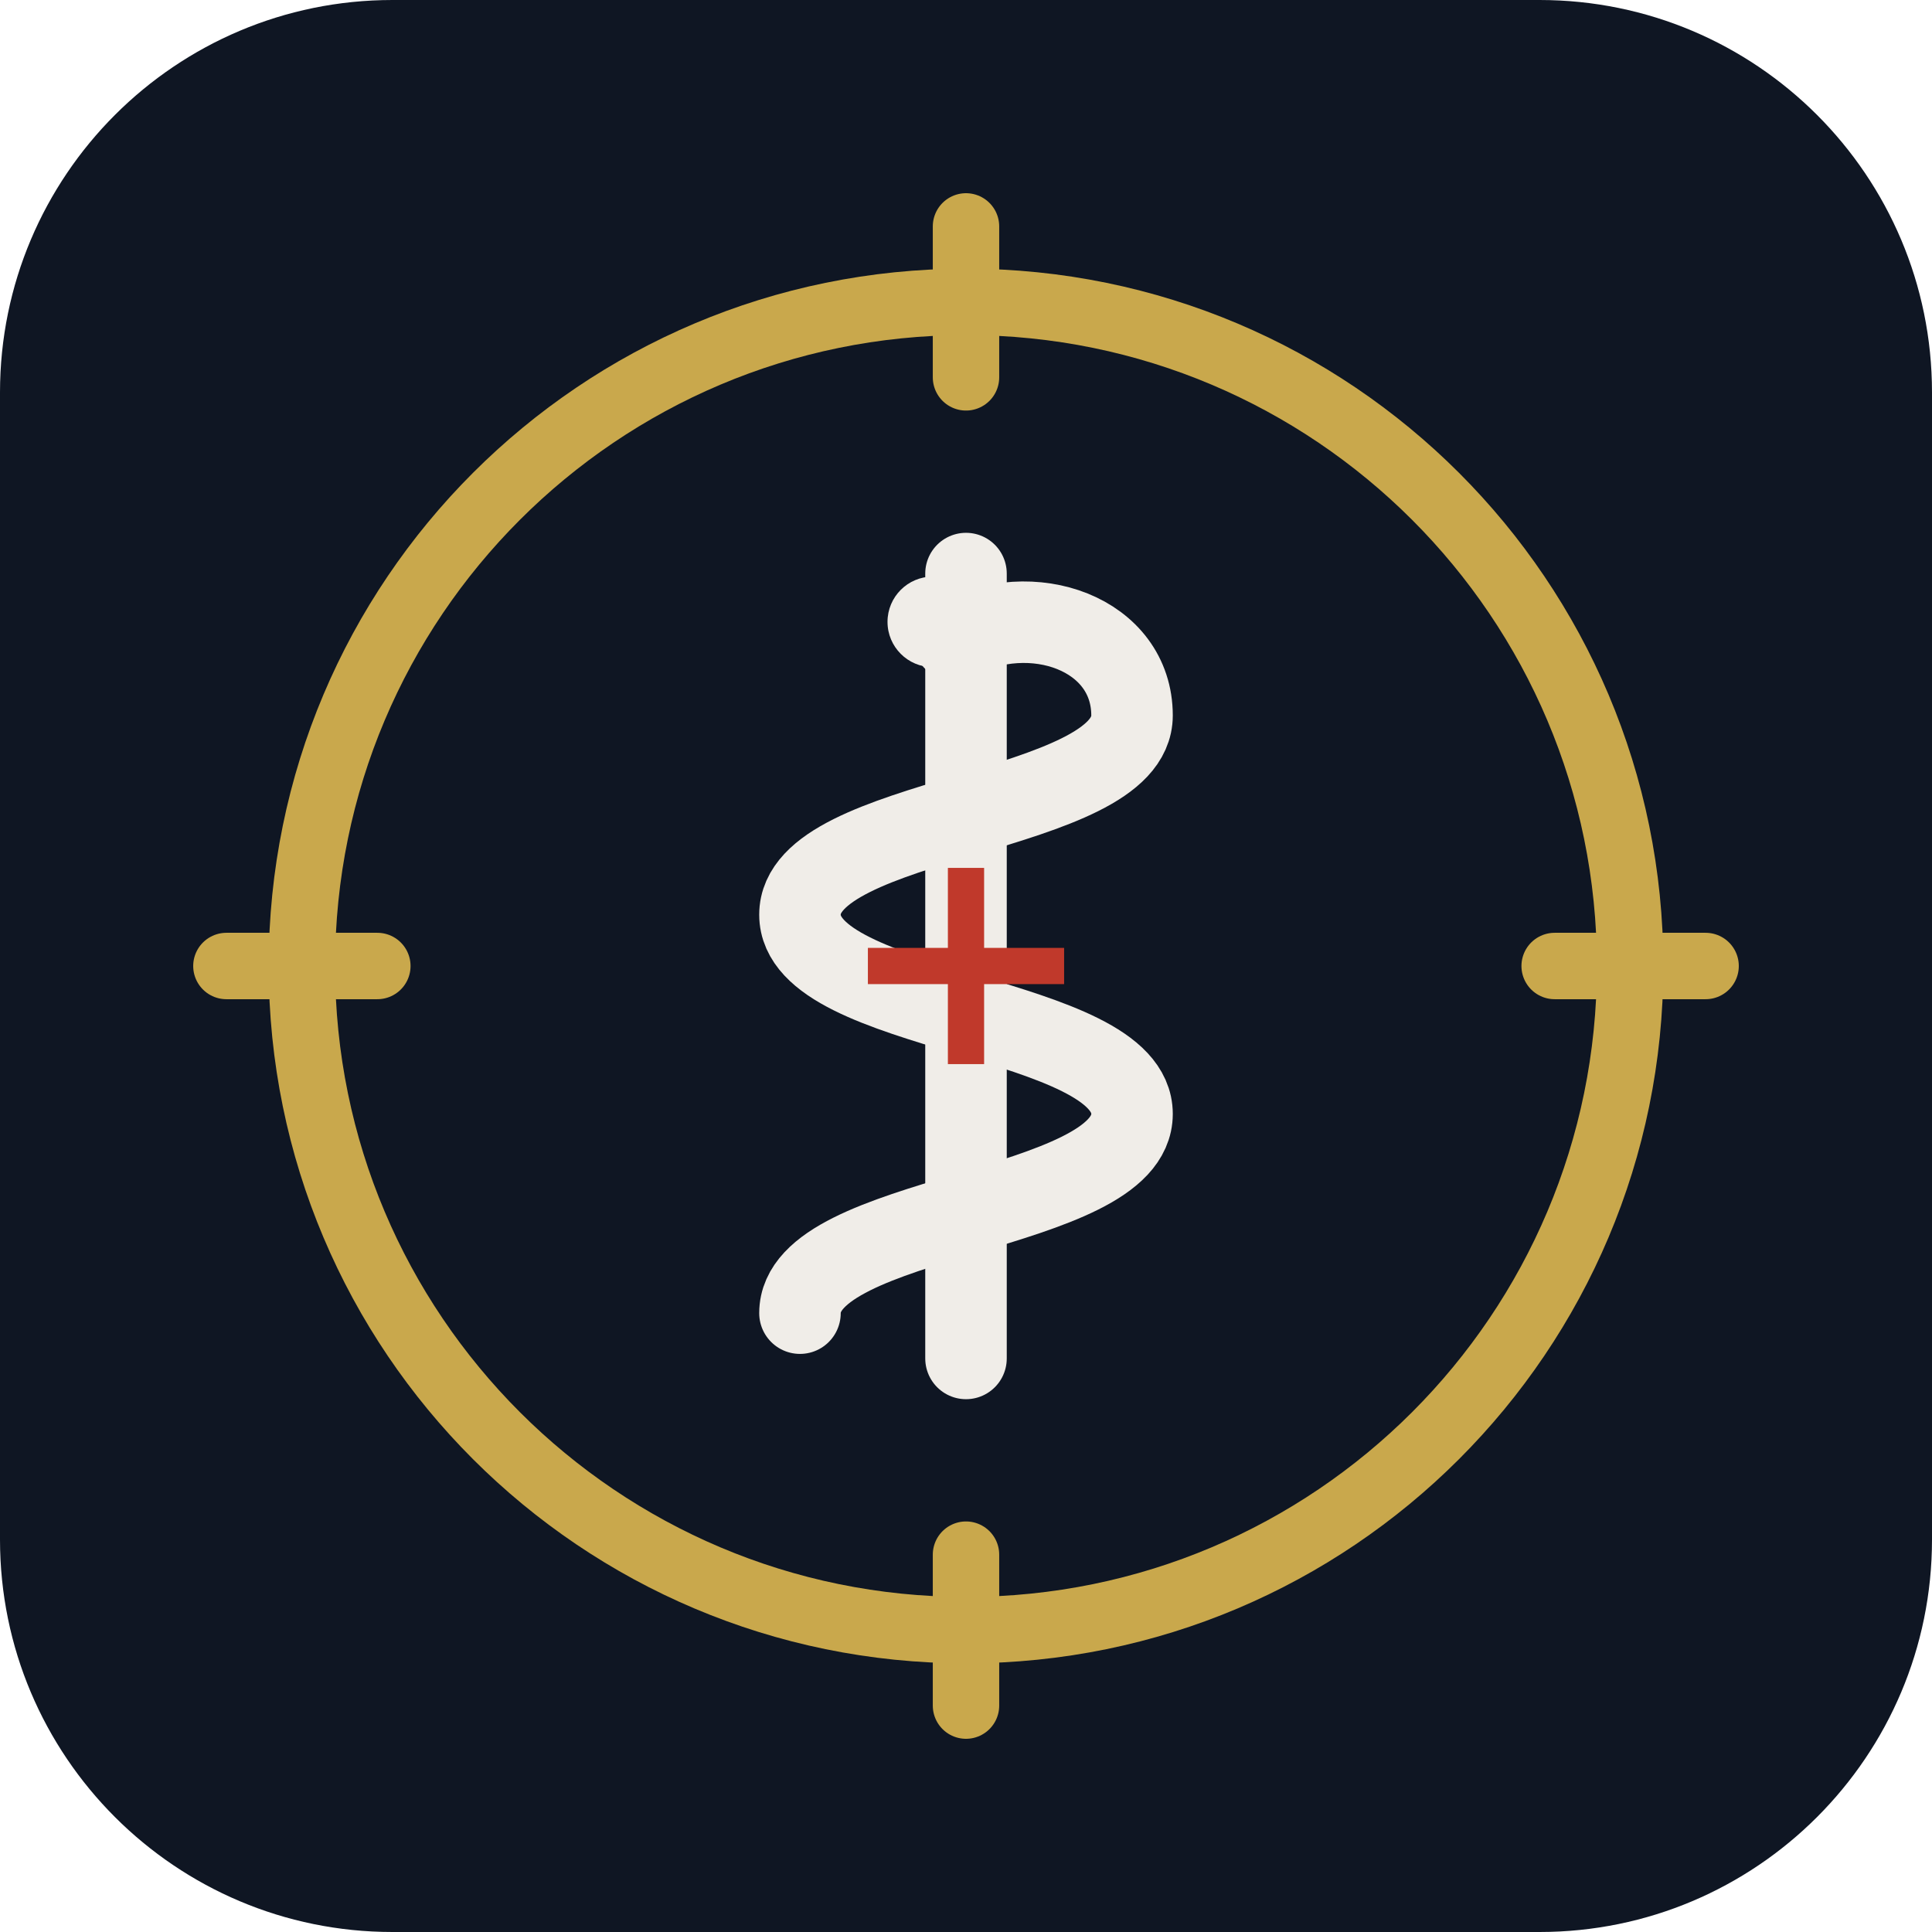
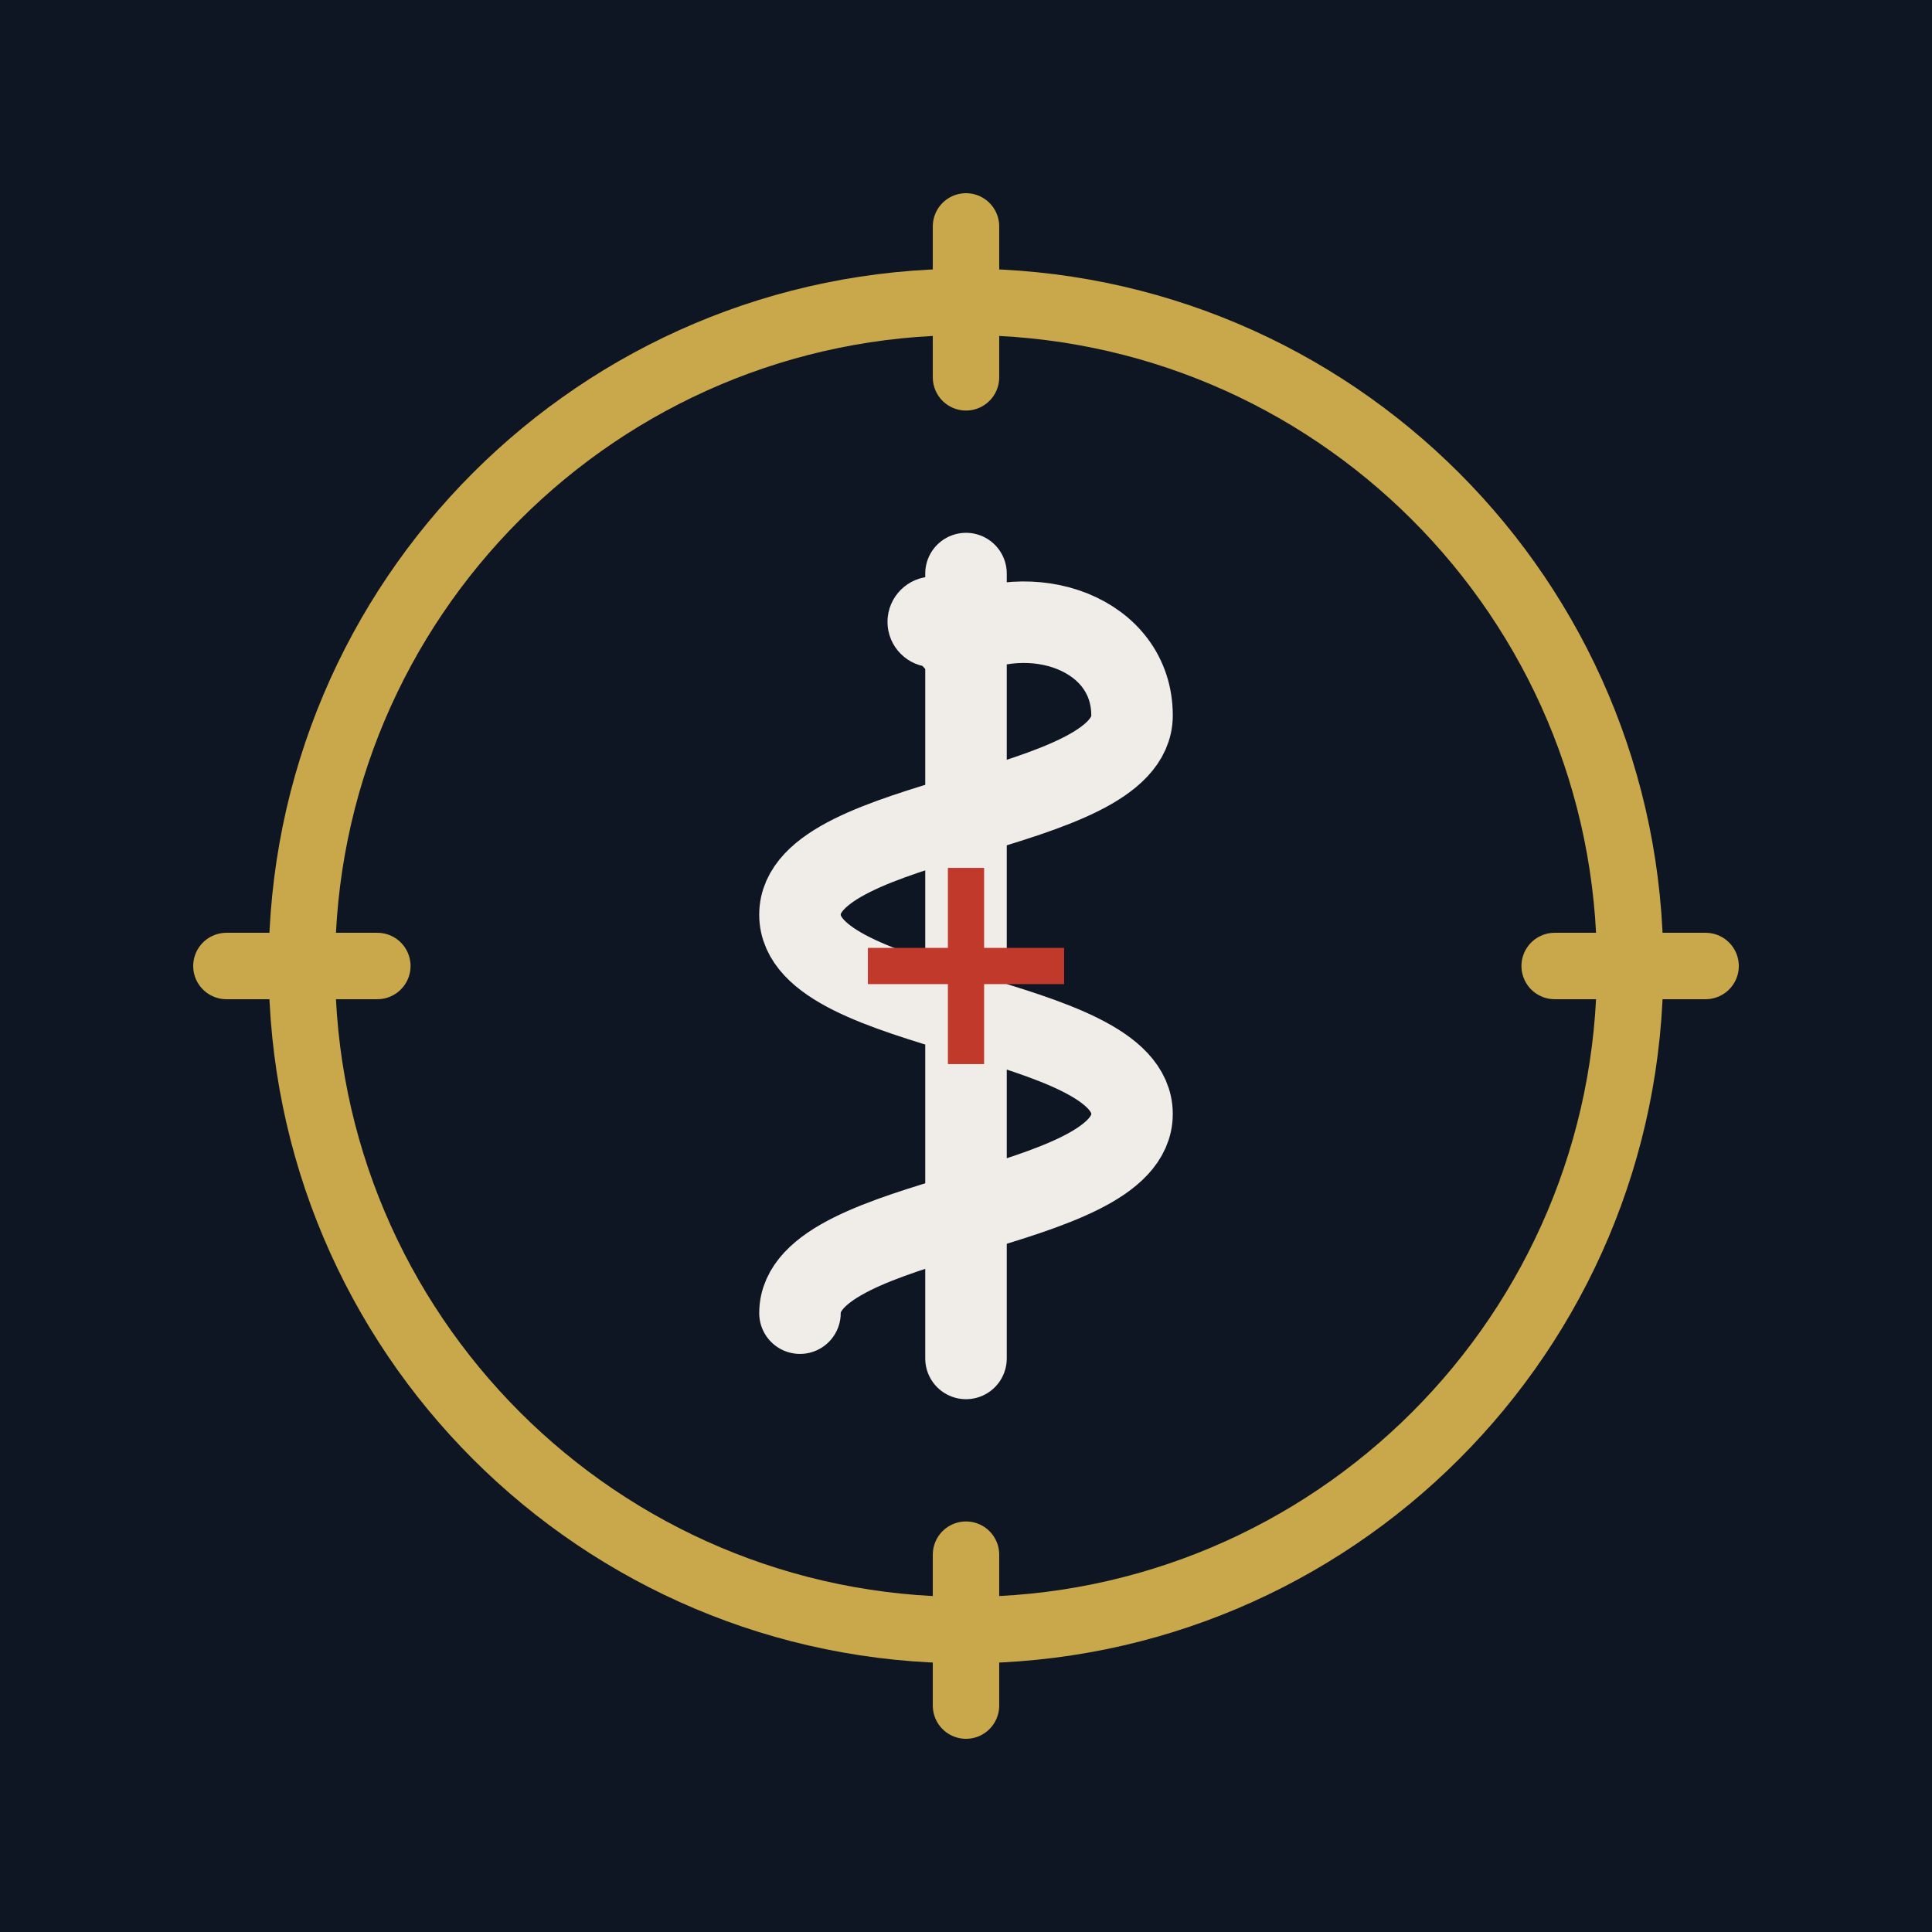
<svg xmlns="http://www.w3.org/2000/svg" viewBox="0 0 64 64" width="64" height="64" role="img" aria-label="MedAT-Hunter">
-   <rect width="64" height="64" rx="13" fill="#0F1623" />
+   <rect width="64" height="64" fill="#0F1623" />
  <circle cx="32" cy="32" r="22" fill="none" stroke="#C9A84C" stroke-width="2.2" />
  <path d="M32 7.5 v5 M32 51.5 v5 M7.5 32 h5 M51.5 32 h5" stroke="#C9A84C" stroke-width="2.2" stroke-linecap="round" />
  <path d="M32 19 V45" stroke="#F0EDE8" stroke-width="2.7" stroke-linecap="round" />
  <path d="M26.5 43.5 C26.5 40.2 37.5 40.2 37.5 36.9 C37.5 33.6 26.5 33.6 26.5 30.3 C26.5 27 37.5 27 37.5 23.7 C37.5 21 34.2 19.8 31.6 21.2" fill="none" stroke="#F0EDE8" stroke-width="2.7" stroke-linecap="round" stroke-linejoin="round" />
  <circle cx="30.9" cy="20.6" r="1.5" fill="#F0EDE8" />
  <path d="M32 28.75 V35.25 M28.75 32 H35.25" stroke="#C0392B" stroke-width="1.2" stroke-linecap="butt" />
</svg>
